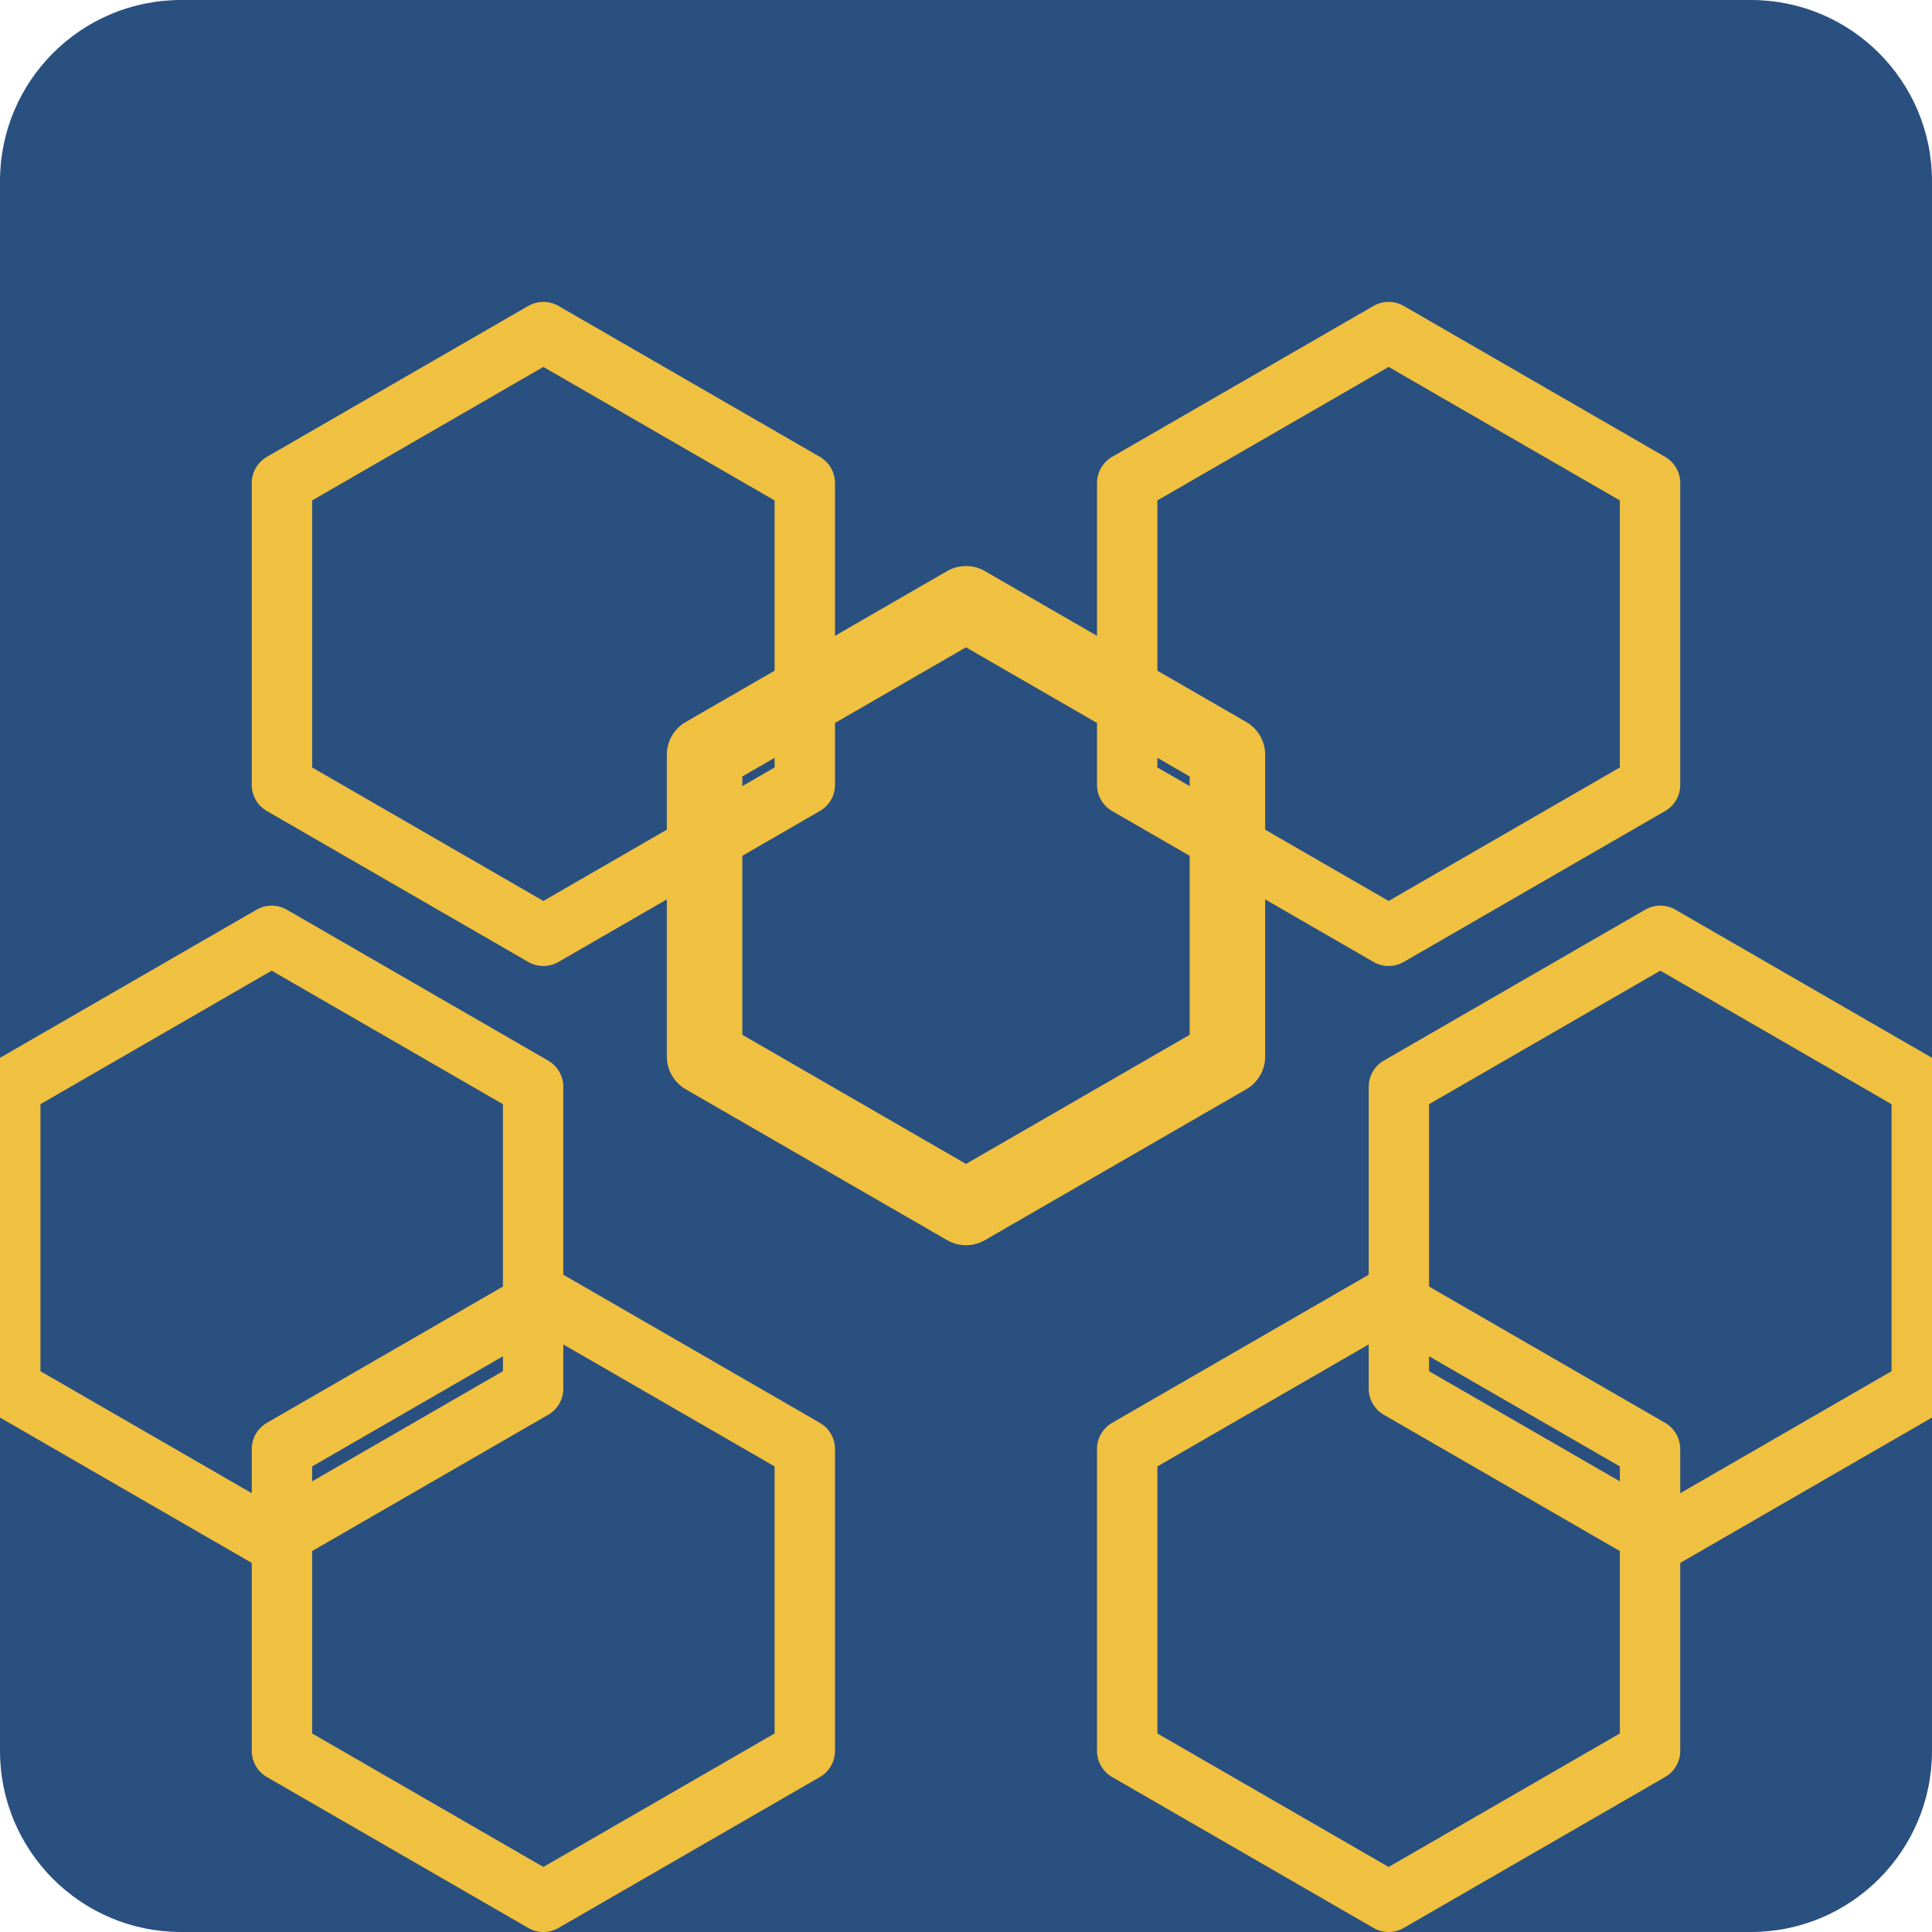
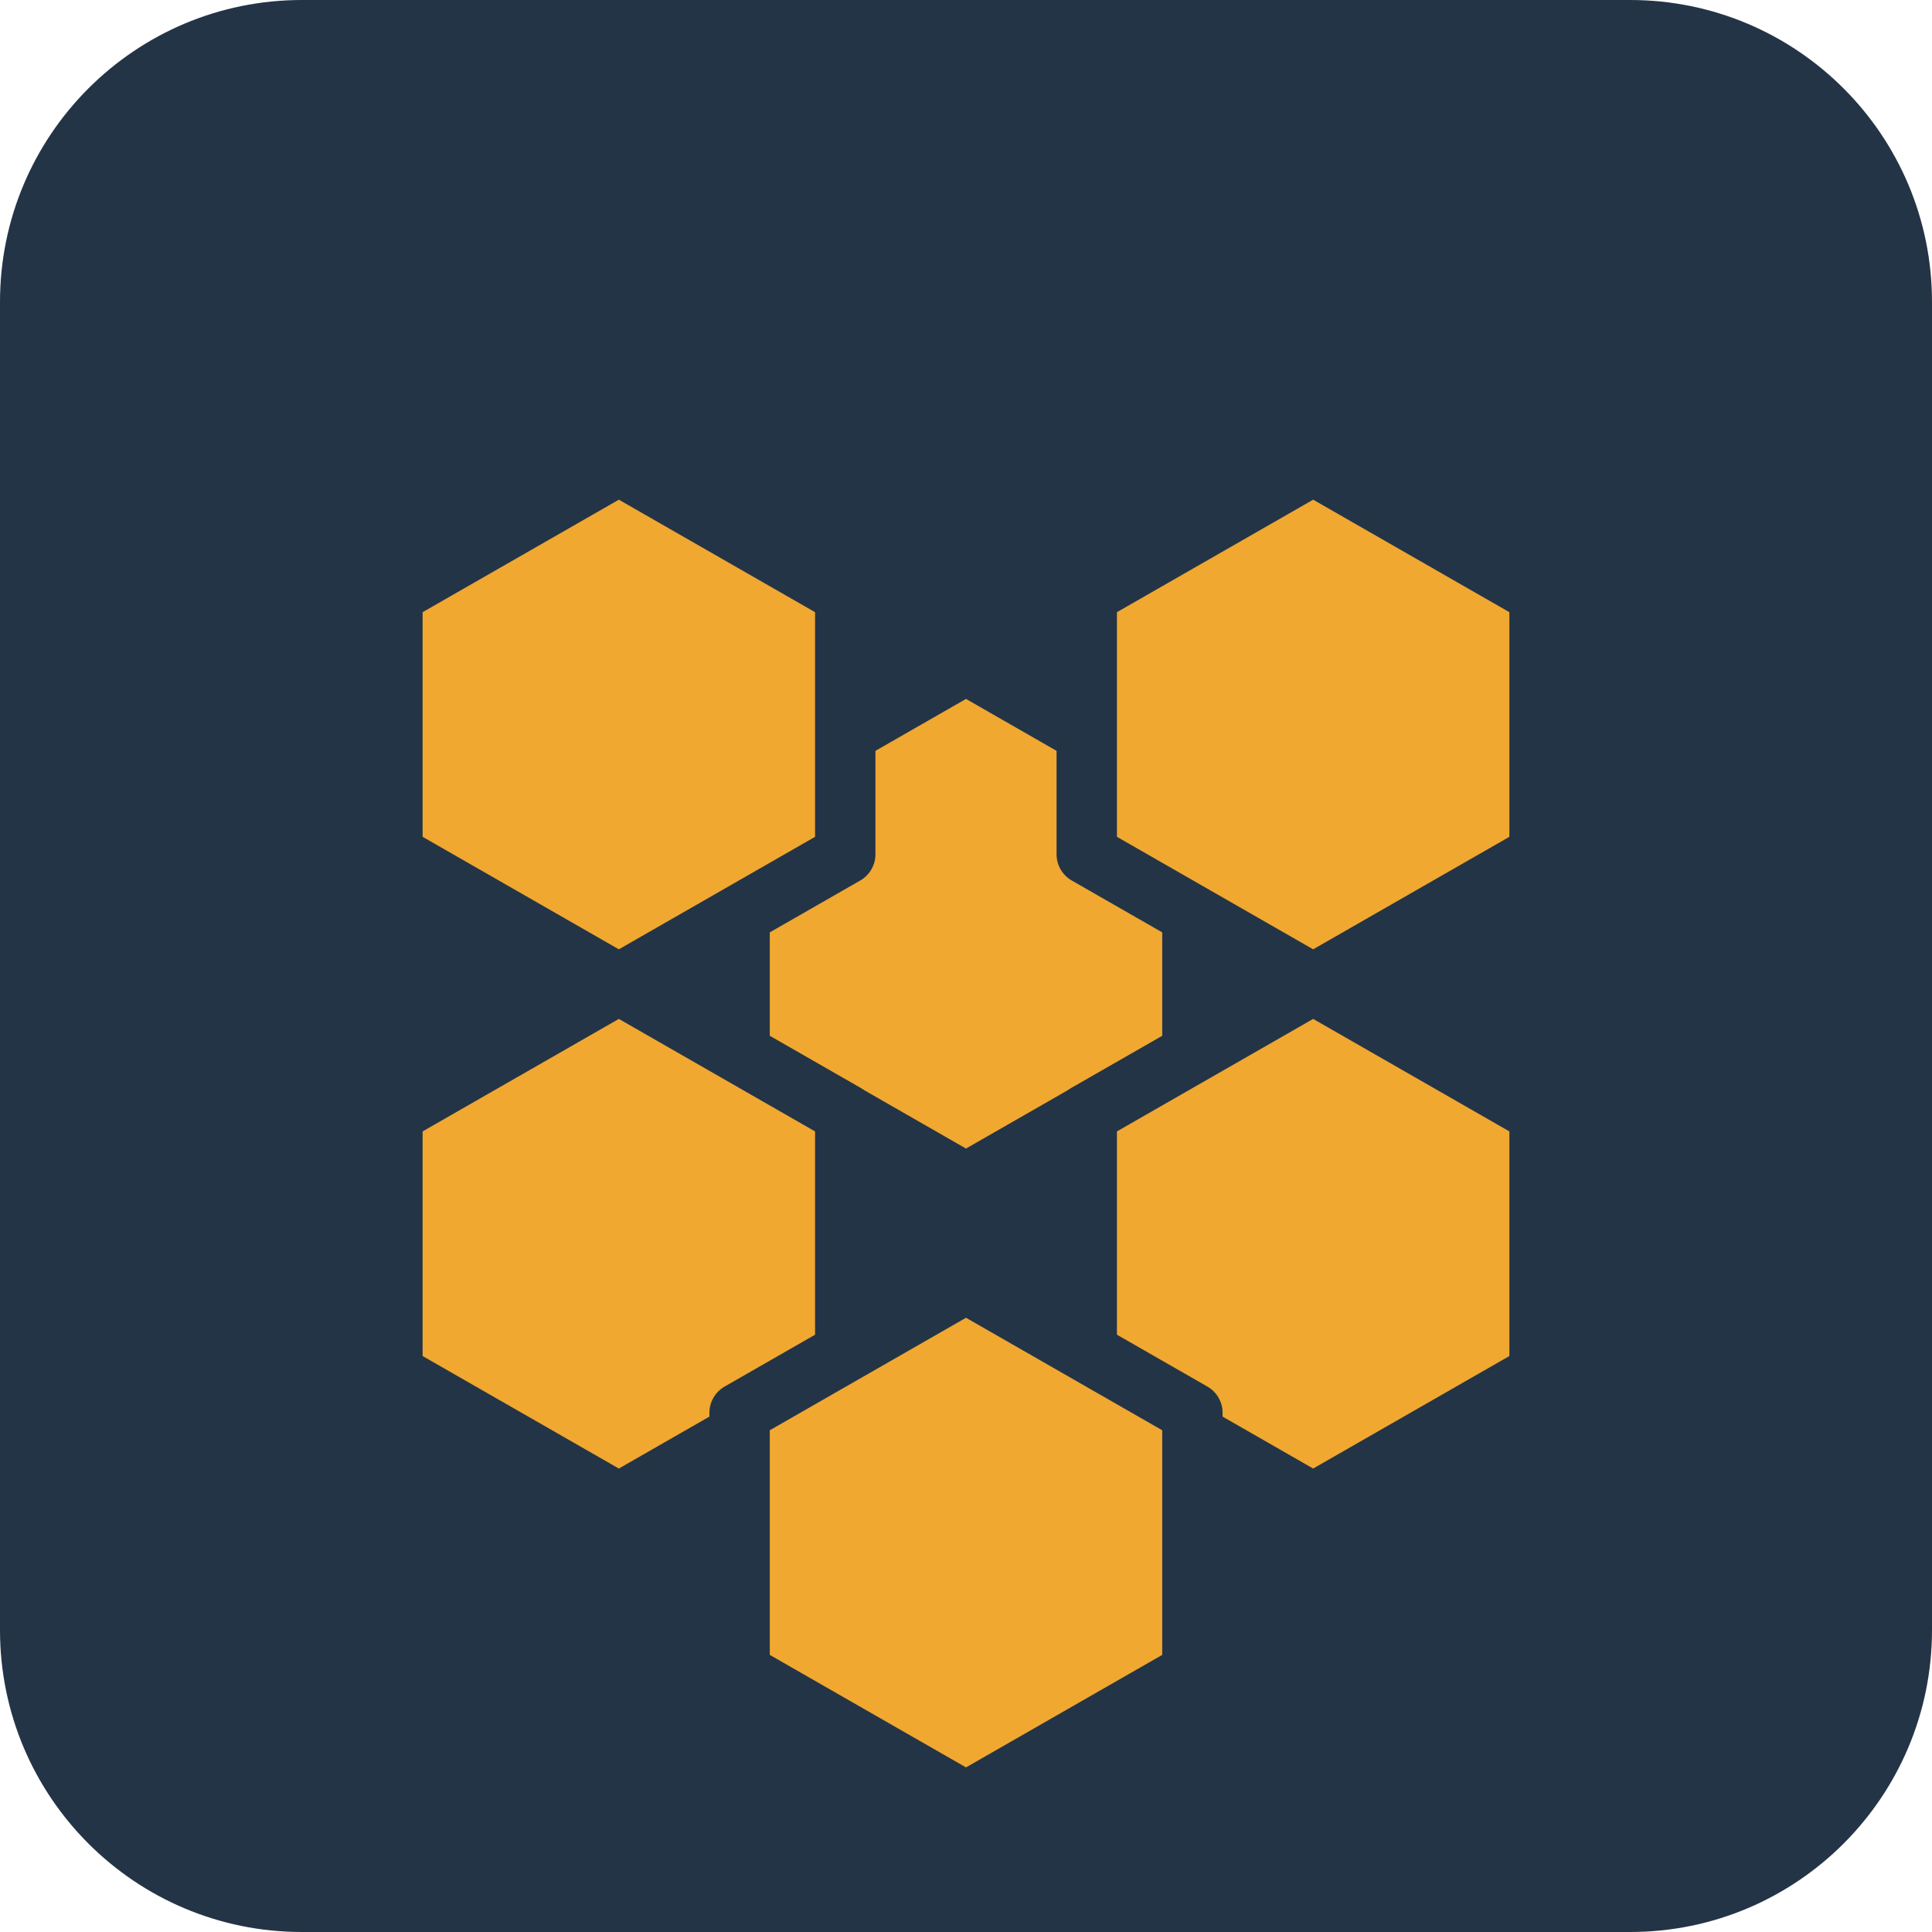
<svg xmlns="http://www.w3.org/2000/svg" viewBox="0 0 64 64" width="64" height="64">
-   <rect width="64" height="64" rx="6" fill="#2a5080" />
-   <polygon points="32,20 40.66,25 40.66,35 32,40 23.34,35 23.34,25" fill="none" stroke="#f0c040" stroke-width="2.5" stroke-linejoin="round" />
-   <polygon points="18,11 26.66,16 26.66,26 18,31 9.34,26 9.34,16" fill="none" stroke="#f0c040" stroke-width="2" stroke-linejoin="round" />
-   <polygon points="46,11 54.66,16 54.66,26 46,31 37.34,26 37.34,16" fill="none" stroke="#f0c040" stroke-width="2" stroke-linejoin="round" />
-   <polygon points="9,31 17.66,36 17.66,46 9,51 0.34,46 0.34,36" fill="none" stroke="#f0c040" stroke-width="2" stroke-linejoin="round" />
-   <polygon points="55,31 63.66,36 63.66,46 55,51 46.34,46 46.34,36" fill="none" stroke="#f0c040" stroke-width="2" stroke-linejoin="round" />
-   <polygon points="18,43 26.66,48 26.66,58 18,63 9.34,58 9.34,48" fill="none" stroke="#f0c040" stroke-width="2" stroke-linejoin="round" />
-   <polygon points="46,43 54.66,48 54.66,58 46,63 37.34,58 37.34,48" fill="none" stroke="#f0c040" stroke-width="2" stroke-linejoin="round" />
+   <rect width="64" height="64" rx="10" fill="#243447" />
+   <g fill="#f0a830" stroke="#243447" stroke-width="2" stroke-linejoin="round">
+     <polygon points="32,22 39.5,26.3 39.5,34.9 32,39.2 24.5,34.9 24.5,26.3" />
+     <polygon points="20.5,15.4 28,19.7 28,28.3 20.5,32.6 13,28.3 13,19.7" />
+     <polygon points="43.5,15.4 51,19.7 51,28.3 43.5,32.6 36,28.3 36,19.7" />
+     <polygon points="20.5,32.6 28,36.9 28,45.5 20.5,49.8 13,45.5 13,36.9" />
+     <polygon points="43.5,32.6 51,36.9 51,45.5 43.5,49.8 36,45.5 36,36.9" />
+     <polygon points="32,42.5 39.5,46.8 39.5,55.4 32,59.7 24.5,55.4 24.5,46.8" />
+   </g>
</svg>
